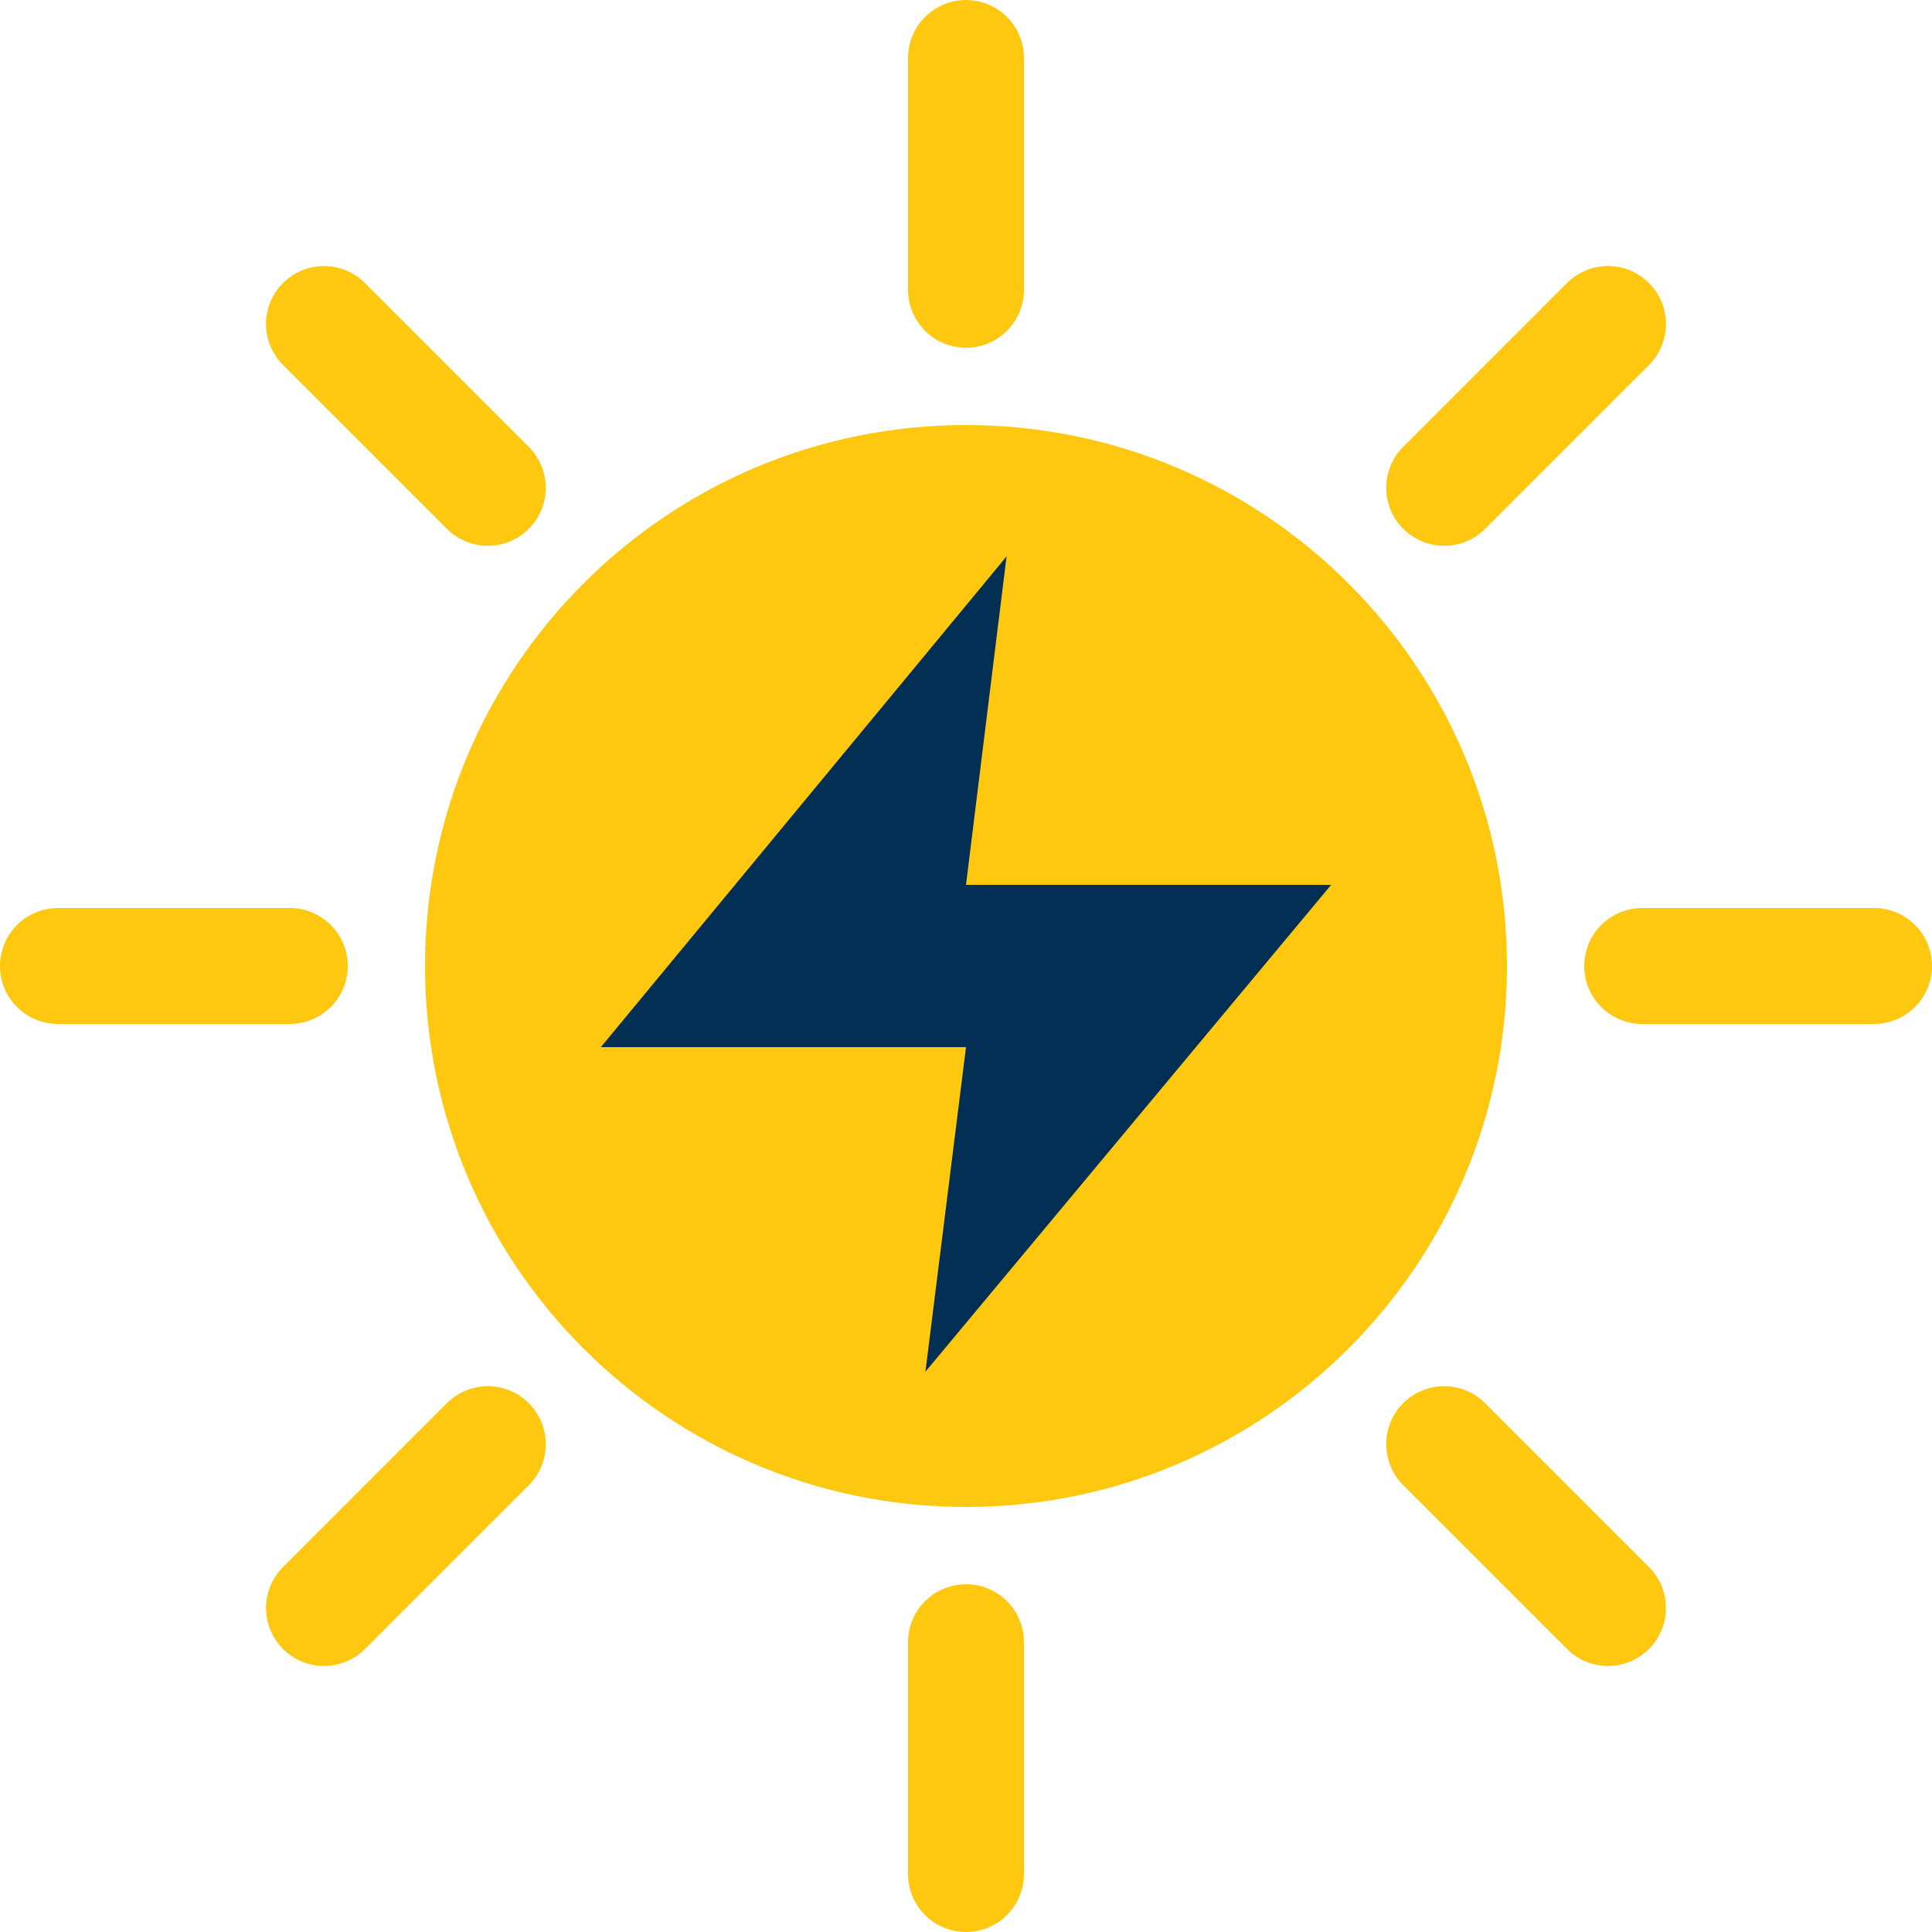
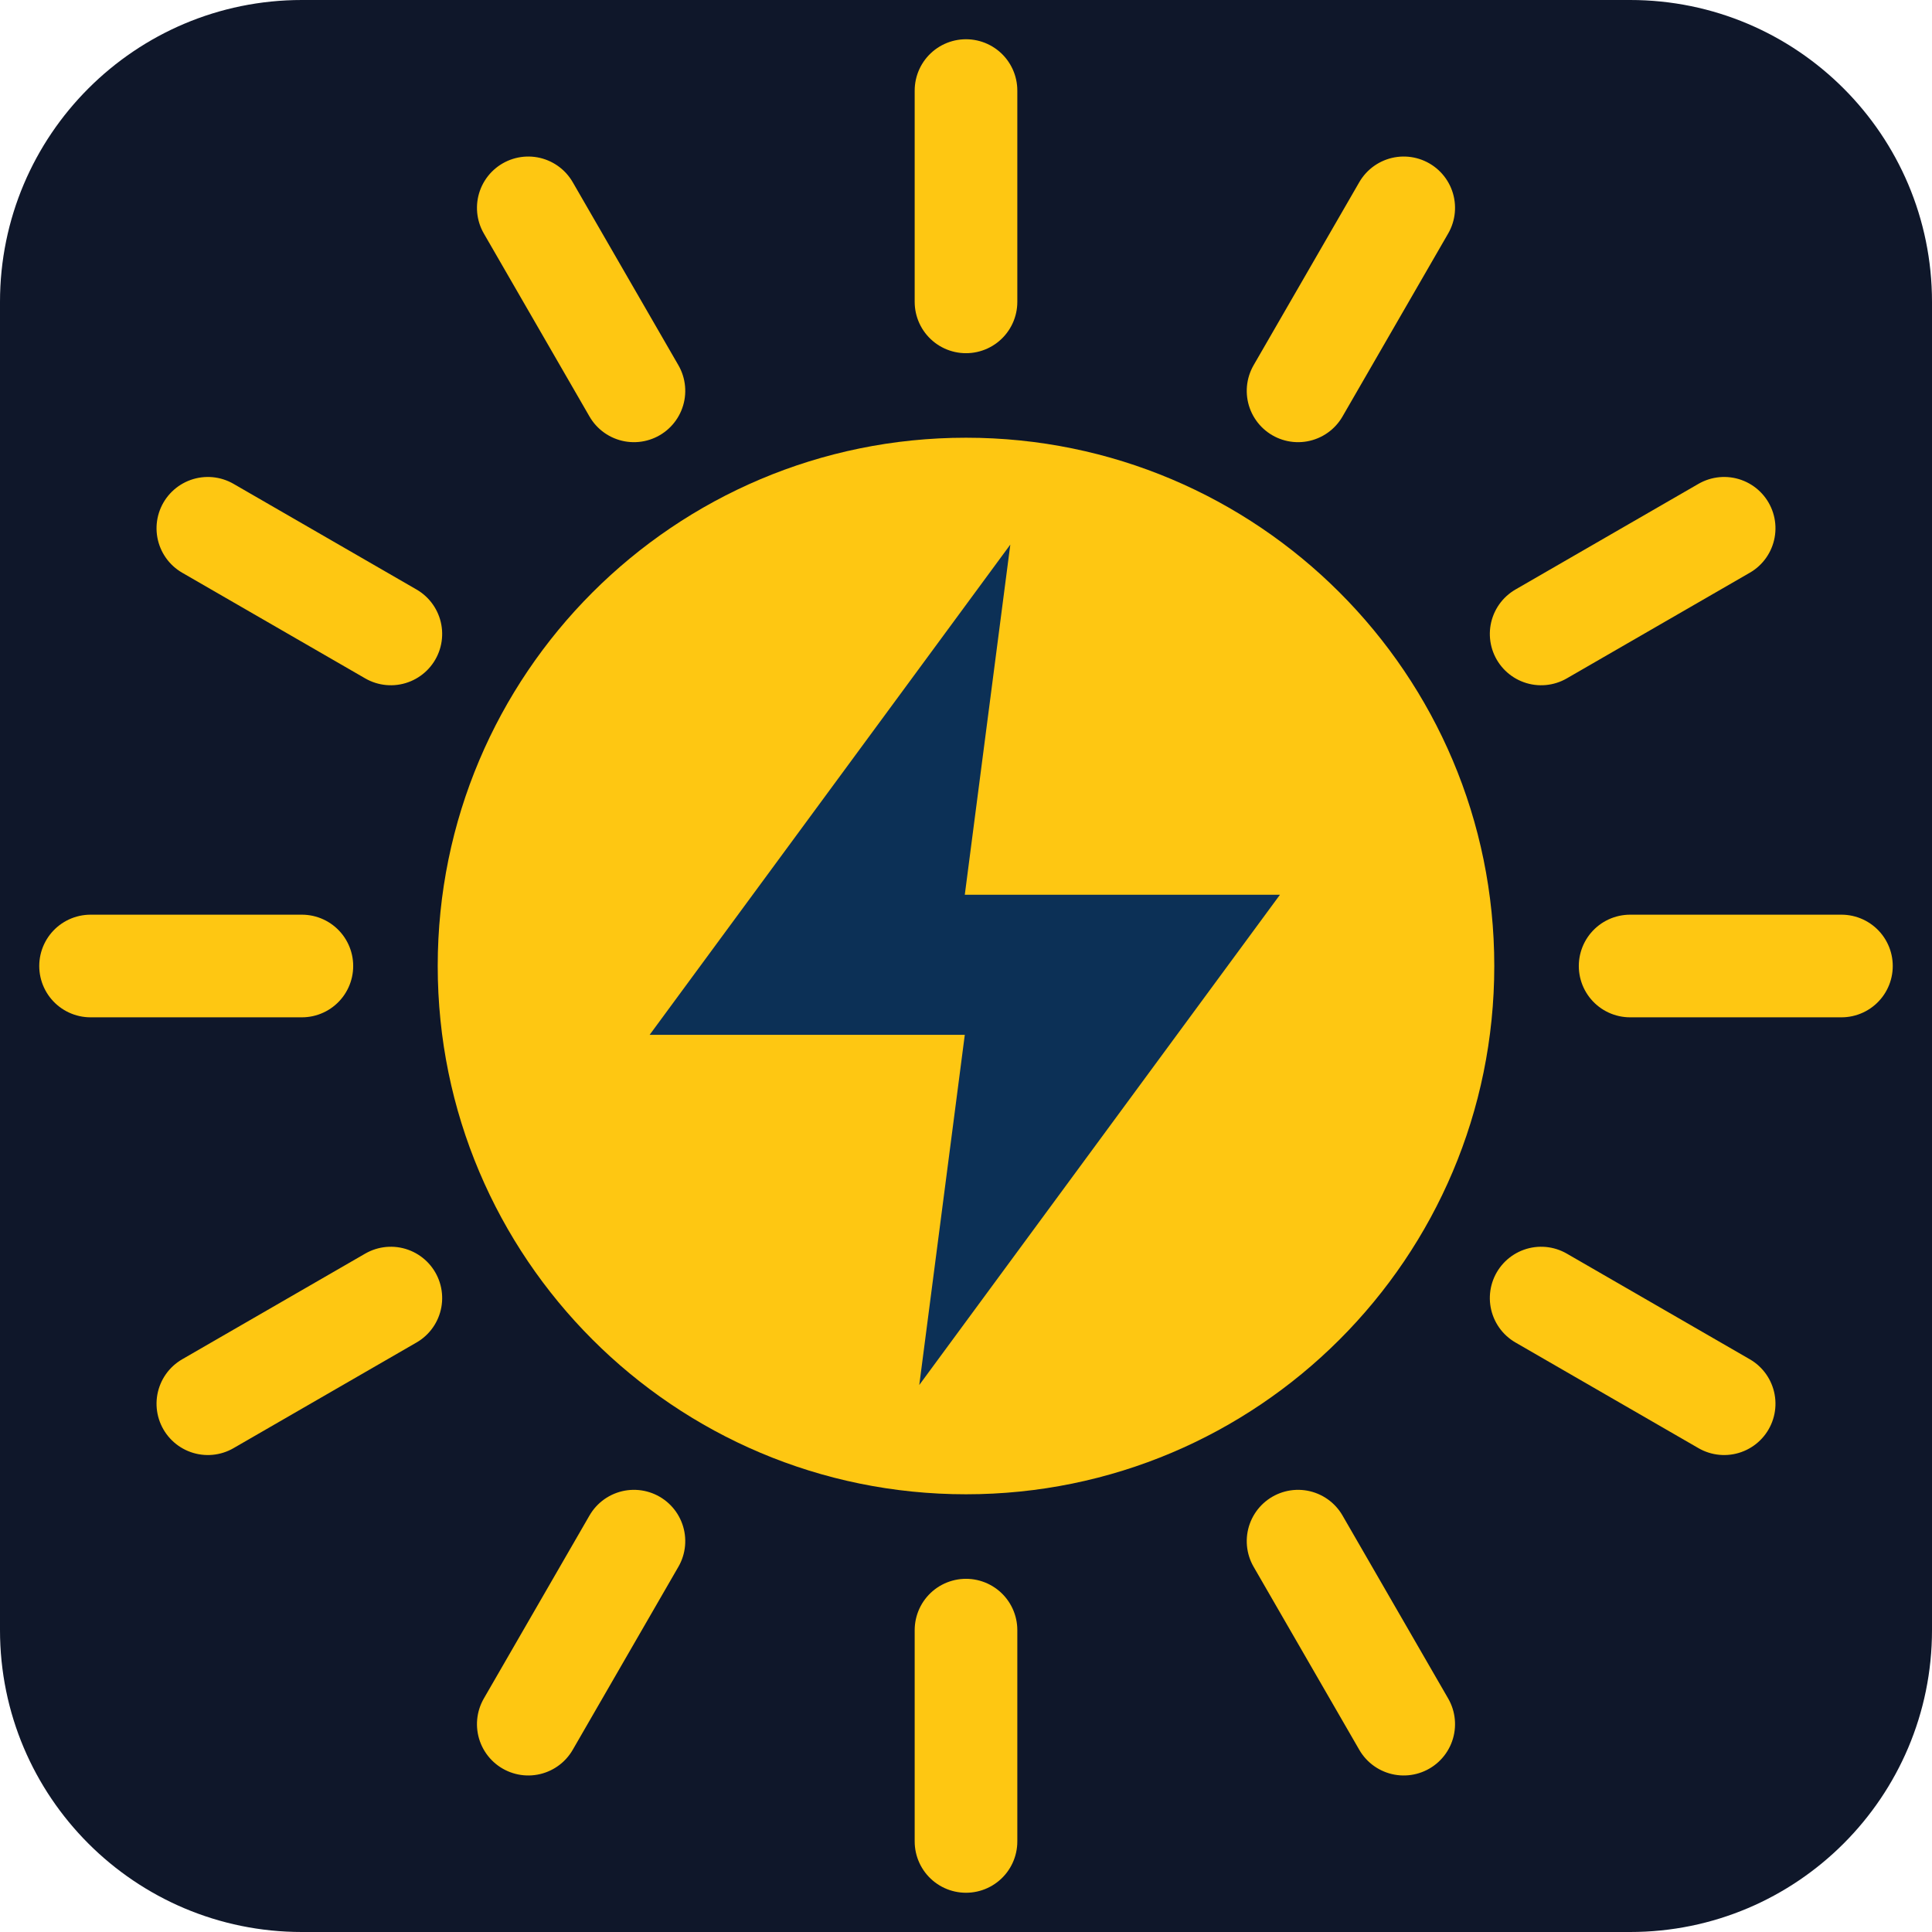
- <svg xmlns="http://www.w3.org/2000/svg" viewBox="0 0 100 100">
-   <g stroke="#FEC811" stroke-width="6" stroke-linecap="round">
-     <line x1="85" y1="50" x2="97" y2="50" />
-     <line x1="74.75" y1="74.75" x2="83.23" y2="83.23" />
-     <line x1="50" y1="85" x2="50" y2="97" />
-     <line x1="25.25" y1="74.75" x2="16.77" y2="83.23" />
-     <line x1="15" y1="50" x2="3" y2="50" />
-     <line x1="25.25" y1="25.25" x2="16.77" y2="16.77" />
-     <line x1="50" y1="15" x2="50" y2="3" />
-     <line x1="74.75" y1="25.25" x2="83.23" y2="16.77" />
+ <svg xmlns="http://www.w3.org/2000/svg" viewBox="0 0 64 64" width="64" height="64">
+   <rect width="64" height="64" rx="10" fill="#0f172a" />
+   <g stroke="#FEC712" stroke-width="3.4" stroke-linecap="round">
+     <line x1="32" y1="3" x2="32" y2="10" />
+     <line x1="32" y1="3" x2="32" y2="10" transform="rotate(30 32 32)" />
+     <line x1="32" y1="3" x2="32" y2="10" transform="rotate(60 32 32)" />
+     <line x1="32" y1="3" x2="32" y2="10" transform="rotate(90 32 32)" />
+     <line x1="32" y1="3" x2="32" y2="10" transform="rotate(120 32 32)" />
+     <line x1="32" y1="3" x2="32" y2="10" transform="rotate(150 32 32)" />
+     <line x1="32" y1="3" x2="32" y2="10" transform="rotate(180 32 32)" />
+     <line x1="32" y1="3" x2="32" y2="10" transform="rotate(210 32 32)" />
+     <line x1="32" y1="3" x2="32" y2="10" transform="rotate(240 32 32)" />
+     <line x1="32" y1="3" x2="32" y2="10" transform="rotate(270 32 32)" />
+     <line x1="32" y1="3" x2="32" y2="10" transform="rotate(300 32 32)" />
+     <line x1="32" y1="3" x2="32" y2="10" transform="rotate(330 32 32)" />
  </g>
-   <circle cx="50" cy="50" r="28" fill="#FEC811" />
-   <path d="M52.1 28.8 L31.1 54.2 L50 54.2 L47.9 71 L68.9 45.8 L50 45.8 Z" fill="#022F53" />
+   <circle cx="32" cy="32" r="17.5" fill="#FEC712" />
+   <g transform="translate(13.4 13.4) scale(1.16)">
+     <polygon points="17.3 4 7 18 16 18 14.7 28 25 14 16 14 17.3 4" fill="#0c3056" />
+   </g>
</svg>
